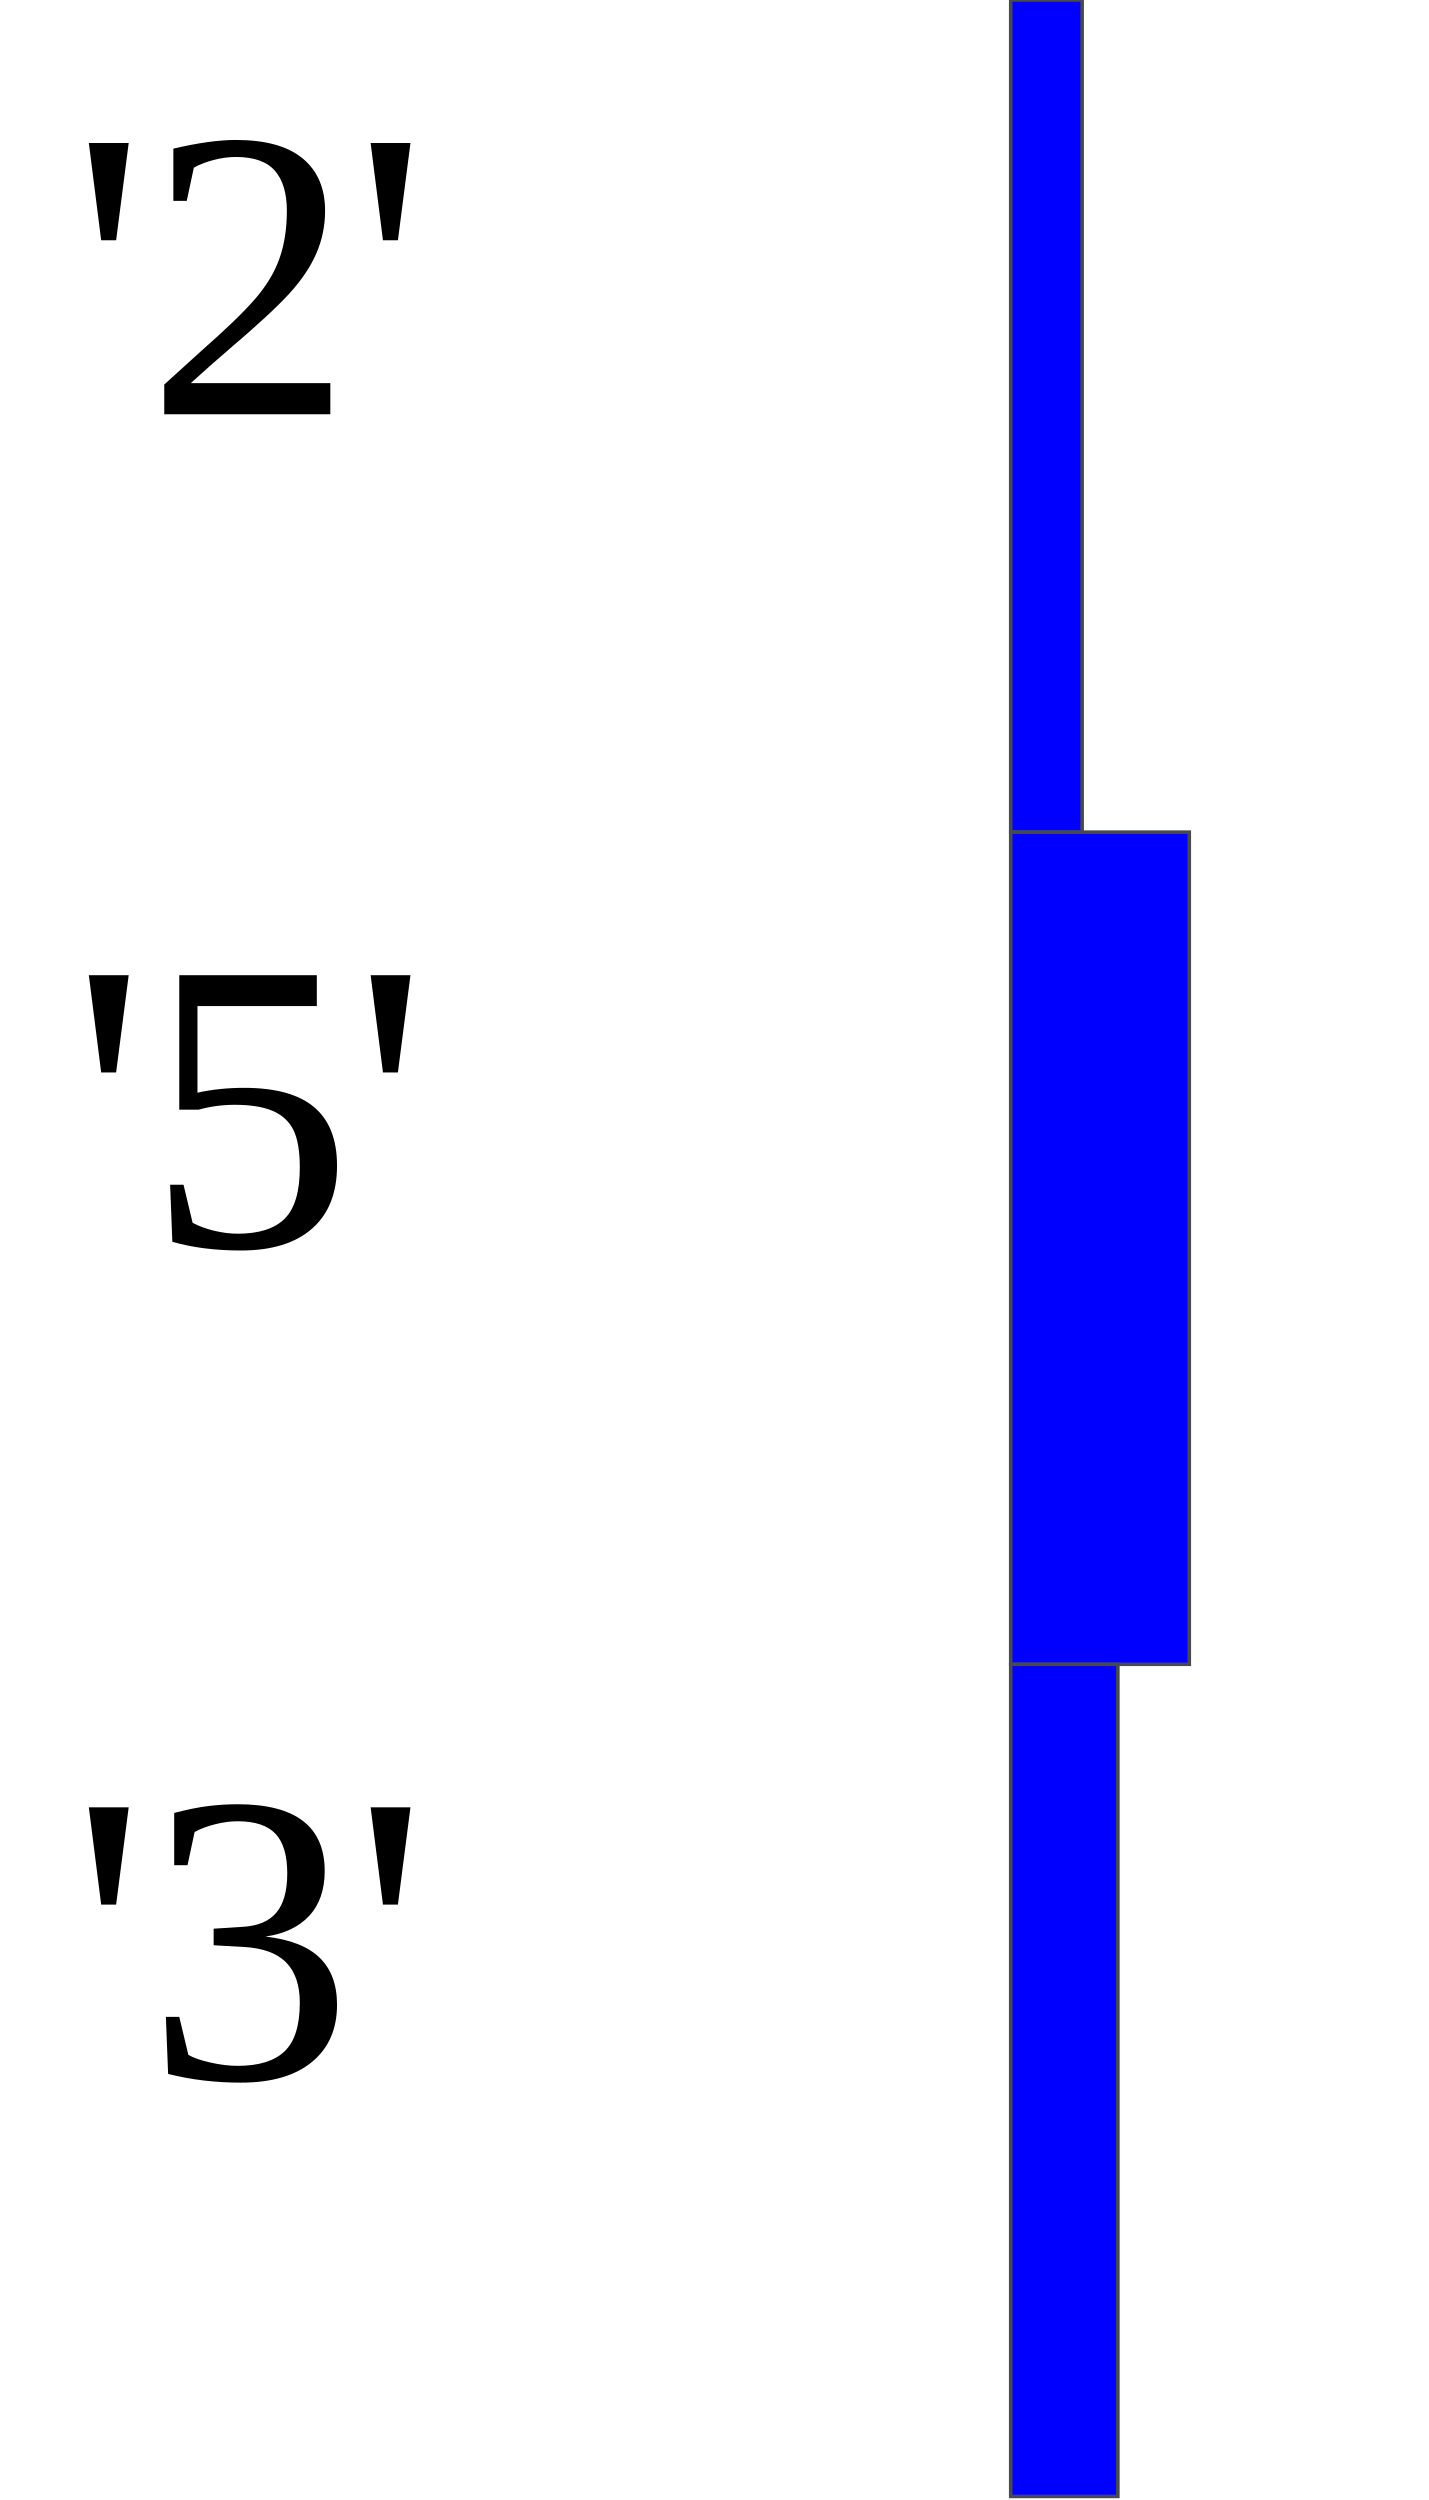
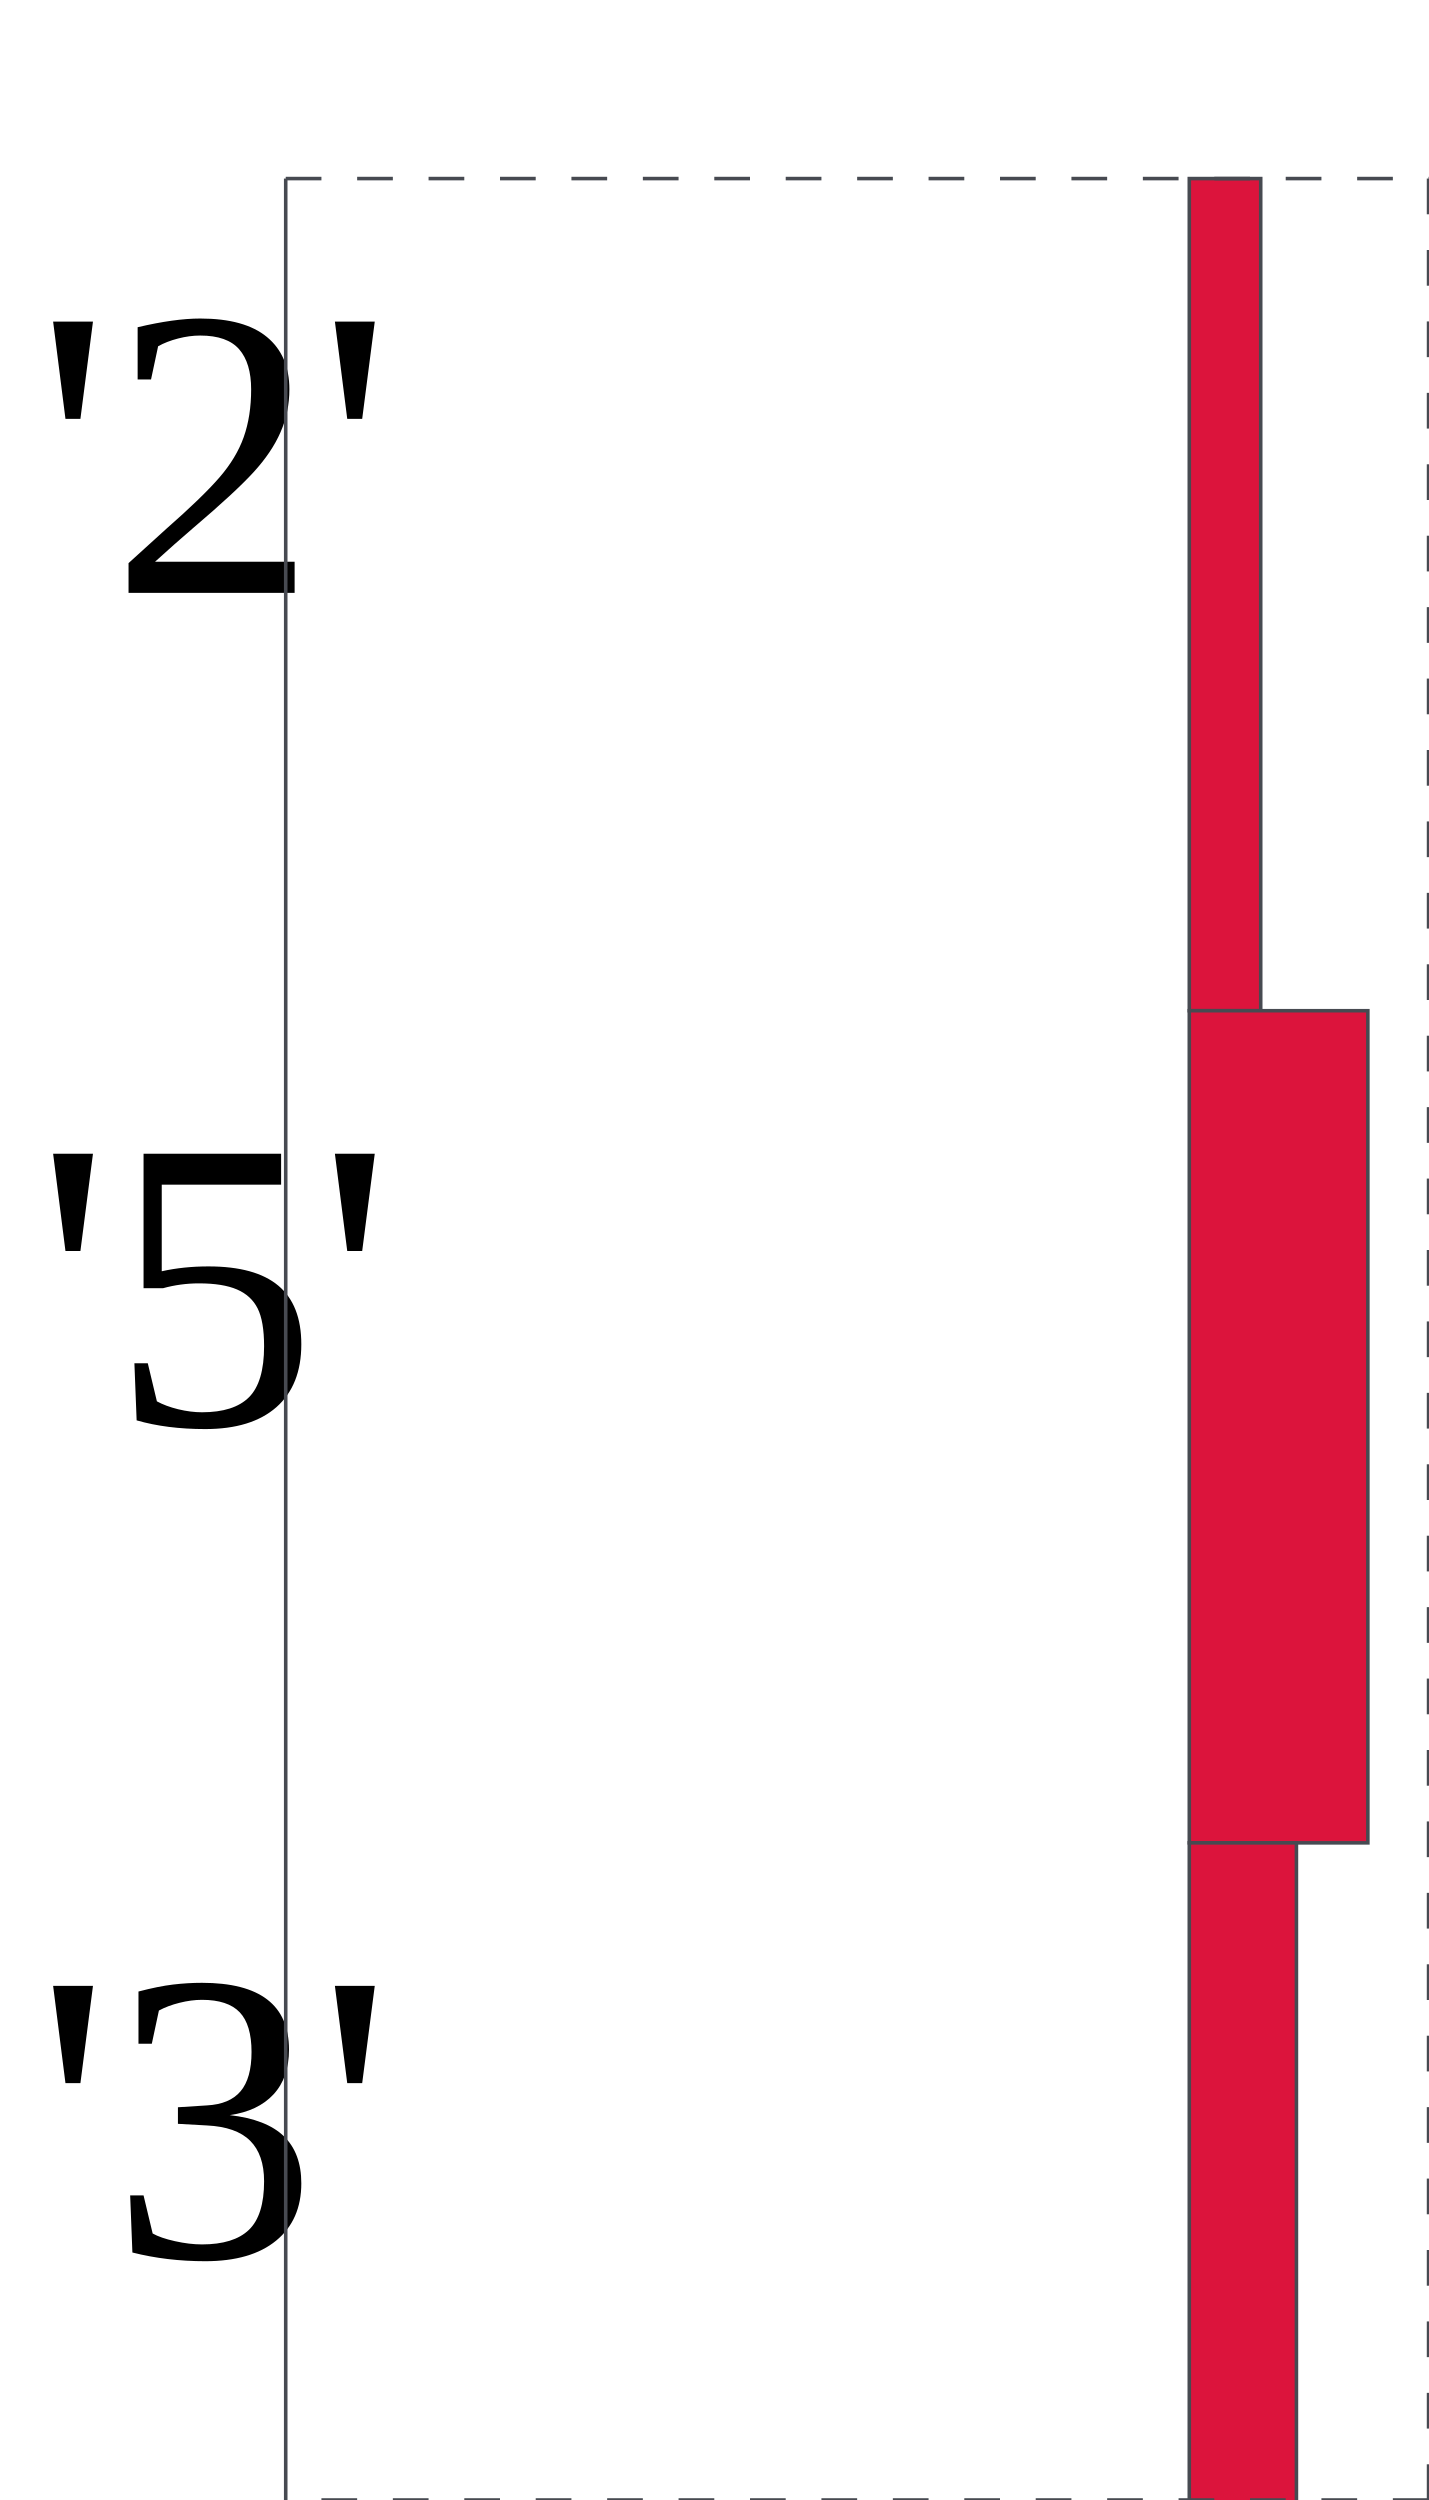
- <svg xmlns="http://www.w3.org/2000/svg" width="400" height="700" viewBox="0 0 400 700">
-   <text x="20" y="116" font-size="116">'2'</text>
-   <rect x="283" y="0" width="20" height="233" stroke="#474A51" fill="blue" />
-   <text x="20" y="349" font-size="116">'5'</text>
-   <rect x="283" y="233" width="50" height="233" stroke="#474A51" fill="blue" />
-   <text x="20" y="582" font-size="116">'3'</text>
-   <rect x="283" y="466" width="30" height="233" stroke="#474A51" fill="blue" />
+ <svg xmlns="http://www.w3.org/2000/svg" width="400" height="700" viewBox="-50 -50 400 700">
+   <text x="-40" y="116" font-size="116">'2'</text>
+   <rect x="283" y="0" width="20" height="233" stroke="#474A51" fill="#DC143C" />
+   <text x="-40" y="349" font-size="116">'5'</text>
+   <rect x="283" y="233" width="50" height="233" stroke="#474A51" fill="#DC143C" />
+   <text x="-40" y="582" font-size="116">'3'</text>
+   <rect x="283" y="466" width="30" height="233" stroke="#474A51" fill="#DC143C" />
+   <line x1="30" y1="0" x2="400" y2="0" stroke="#474A51" stroke-width="" stroke-dasharray="10 10" />
+   <line x1="350" y1="0" x2="350" y2="650" stroke="#474A51" stroke-width="" stroke-dasharray="10 10" />
+   <line x1="350" y1="650" x2="30" y2="650" stroke="#474A51" stroke-width="" stroke-dasharray="10 10" />
+   <line x1="30" y1="650" x2="30" y2="0" stroke="#474A51" stroke-width="" stroke-dasharray="0" />
</svg>
